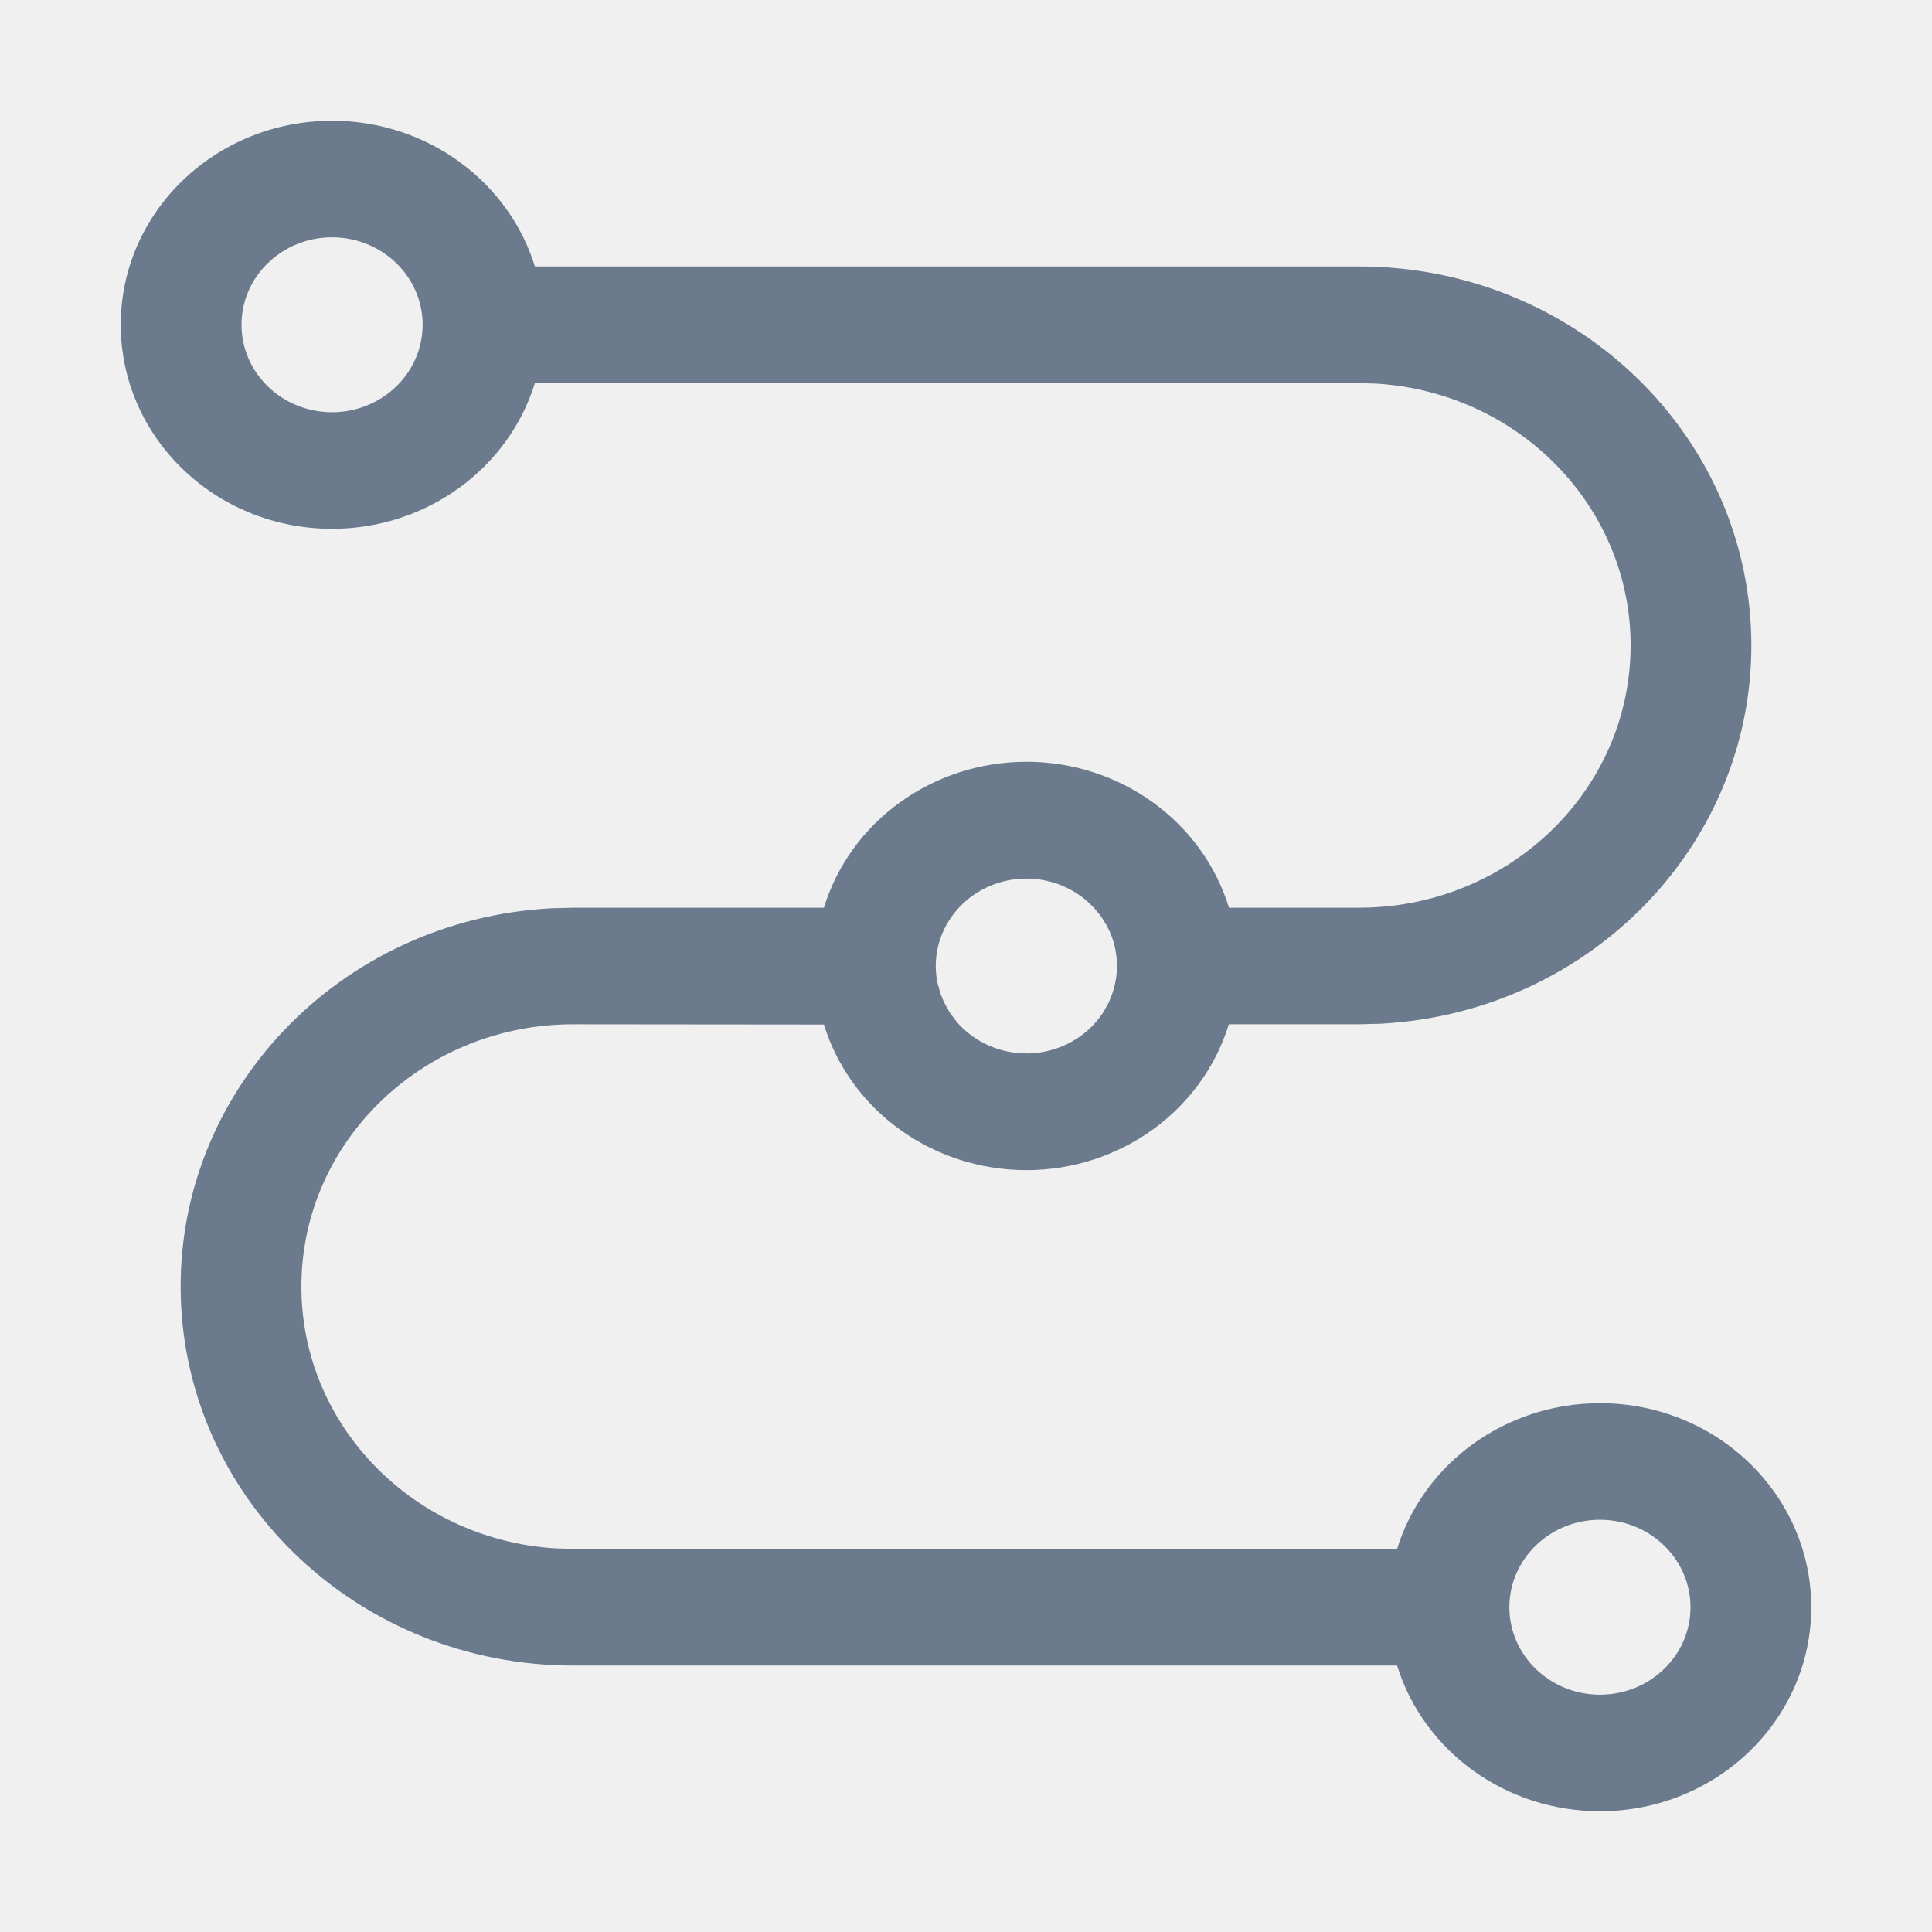
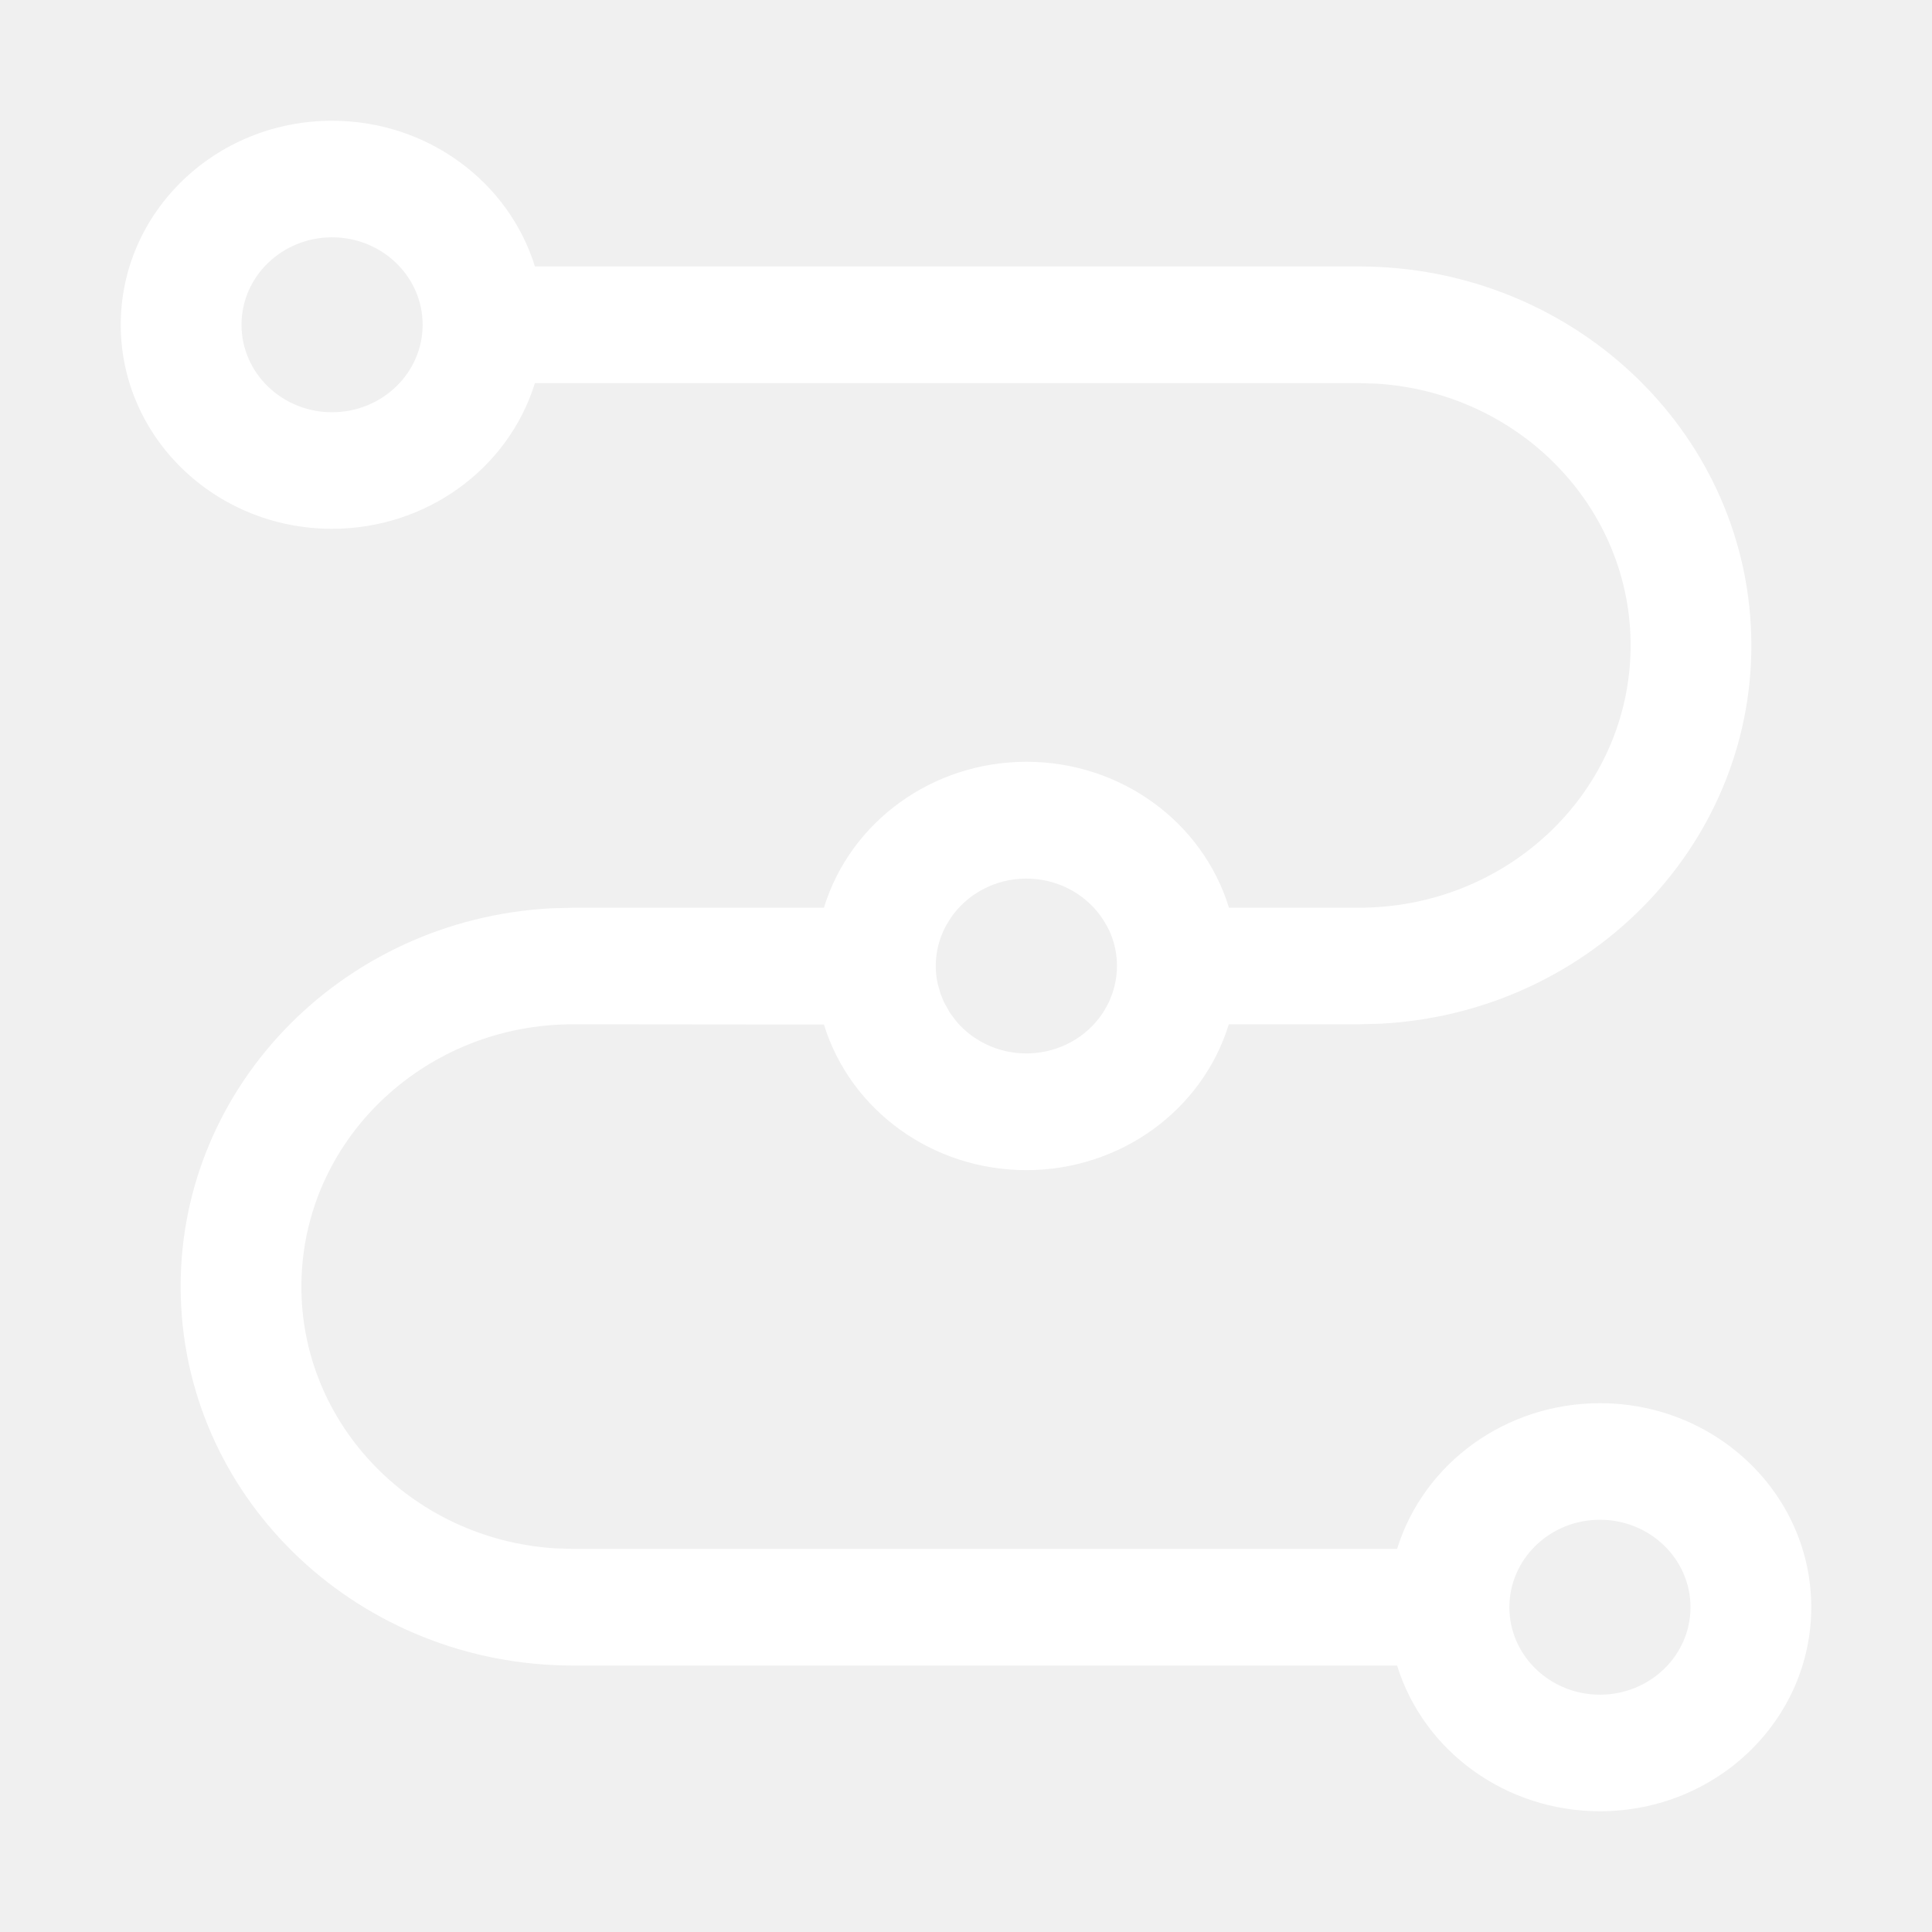
<svg xmlns="http://www.w3.org/2000/svg" width="24px" height="24px" viewBox="0 0 24 24" version="1.1">
  <g id="页面-1" stroke="none" stroke-width="1" fill="none" fill-rule="evenodd">
-     <g id="建木自动化-首页" transform="translate(-444, -459)" fill="#6B7B8D" fill-rule="nonzero">
+     <g id="建木自动化-首页" transform="translate(-444, -459)" fill="#FFFFFF" fill-rule="nonzero">
      <g id="flowchart" transform="translate(444, 459)">
        <rect id="矩形" opacity="0" x="0" y="0" width="24" height="24" />
        <path d="M4.125,1.5 C5.314,1.5 6.322,2.263 6.645,3.31 L16.875,3.31 C19.516,3.307 21.679,5.335 21.754,7.884 C21.829,10.433 19.788,12.576 17.151,12.717 L16.875,12.724 L15.265,12.724 C14.934,13.798 13.912,14.535 12.751,14.536 C11.59,14.536 10.567,13.801 10.235,12.727 L7.125,12.724 C5.304,12.721 3.808,14.114 3.746,15.871 C3.683,17.629 5.077,19.117 6.894,19.234 L7.125,19.241 L17.355,19.241 C17.689,18.167 18.713,17.431 19.875,17.431 C21.325,17.431 22.5,18.566 22.5,19.966 C22.5,21.365 21.325,22.5 19.875,22.5 C18.713,22.5 17.689,21.764 17.355,20.69 L7.125,20.69 C4.484,20.693 2.321,18.665 2.246,16.116 C2.171,13.567 4.212,11.424 6.849,11.283 L7.125,11.276 L10.235,11.276 C10.565,10.201 11.589,9.463 12.751,9.463 C13.913,9.463 14.936,10.201 15.267,11.276 L16.875,11.276 C18.696,11.279 20.192,9.886 20.254,8.129 C20.317,6.371 18.923,4.883 17.106,4.766 L16.875,4.759 L6.645,4.759 C6.311,5.833 5.287,6.569 4.125,6.569 C2.675,6.569 1.5,5.434 1.5,4.034 C1.5,2.635 2.675,1.5 4.125,1.5 Z M19.875,18.879 C19.254,18.879 18.75,19.366 18.75,19.966 C18.75,20.565 19.254,21.052 19.875,21.052 C20.496,21.052 21,20.565 21,19.966 C21,19.366 20.496,18.879 19.875,18.879 L19.875,18.879 Z M12.75,10.914 C12.362,10.914 12.001,11.107 11.796,11.425 L11.754,11.495 C11.634,11.714 11.596,11.968 11.646,12.211 L11.684,12.346 L11.726,12.448 L11.8,12.581 L11.893,12.704 L11.832,12.627 C12.049,12.923 12.404,13.095 12.779,13.086 C13.155,13.076 13.5,12.887 13.701,12.581 L13.746,12.504 L13.776,12.448 L13.816,12.346 C13.907,12.086 13.893,11.803 13.776,11.552 L13.746,11.495 L13.704,11.425 L13.666,11.37 C13.455,11.084 13.114,10.914 12.75,10.914 Z M4.125,2.948 C3.504,2.948 3,3.435 3,4.034 C3,4.634 3.504,5.121 4.125,5.121 C4.746,5.121 5.25,4.634 5.25,4.034 C5.25,3.435 4.746,2.948 4.125,2.948 Z" id="形状" />
      </g>
    </g>
  </g>
</svg>
